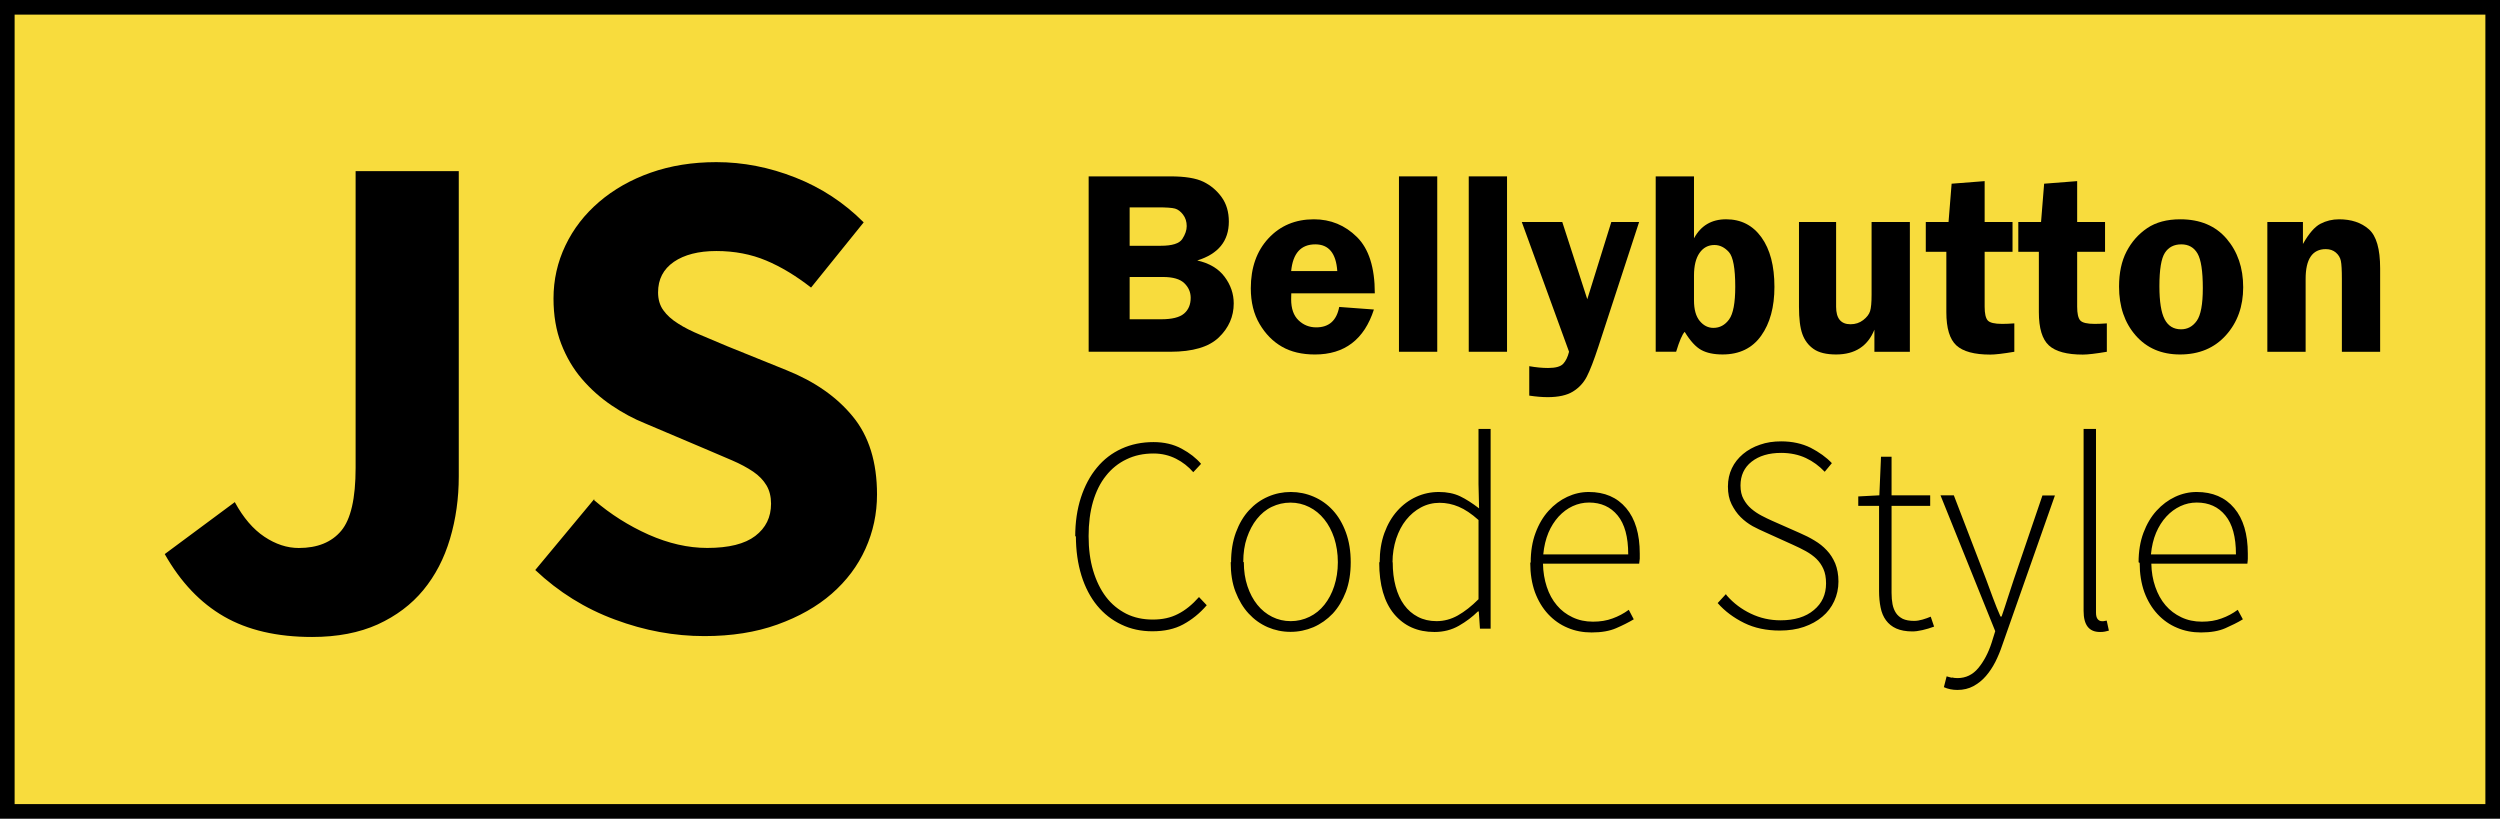
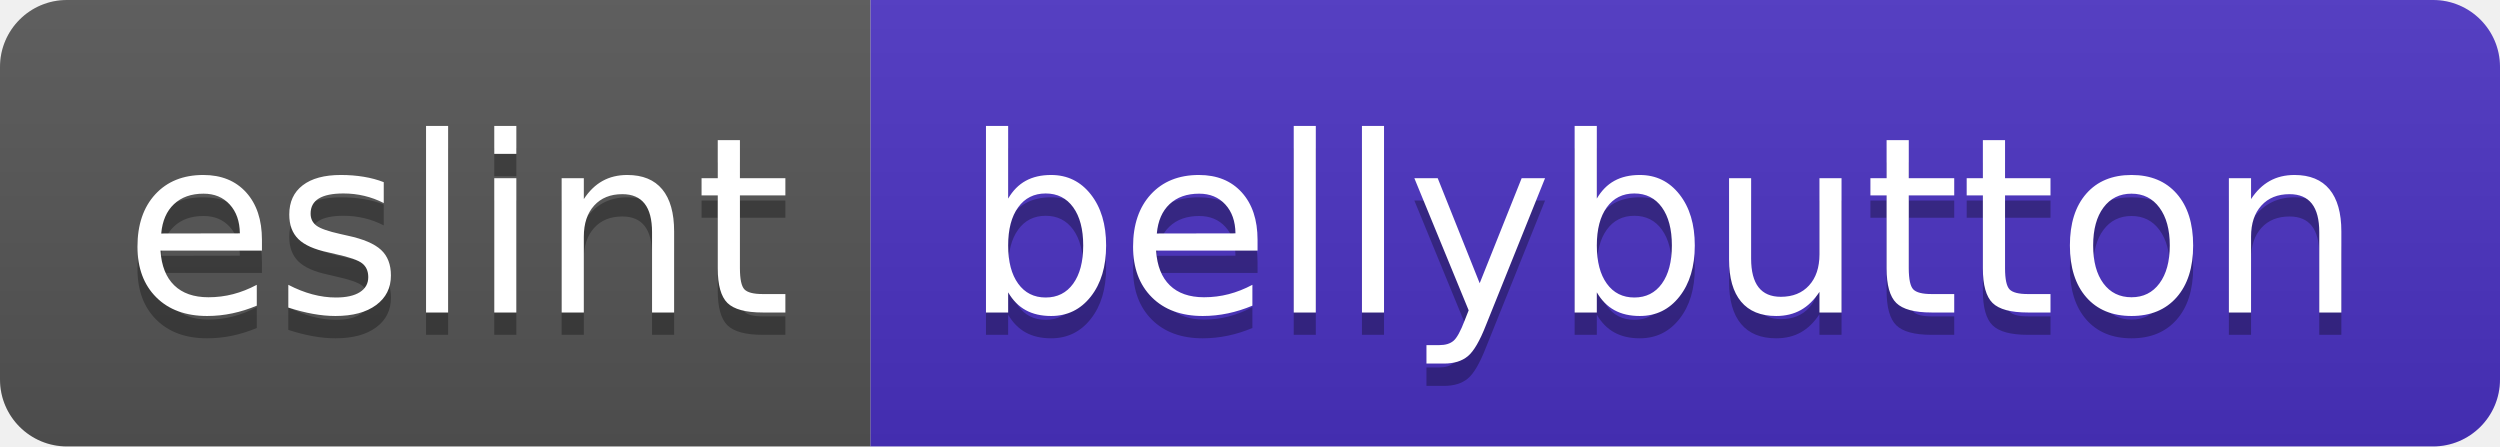
- <svg xmlns="http://www.w3.org/2000/svg" version="1.1" id="Layer_1" x="0px" y="0px" width="171px" height="56px" viewBox="0 0 171 56" enable-background="new 0 0 171 56" xml:space="preserve">
-   <path fill="#F8DC3D" stroke="#000000" d="M0.5,0.5h170v55H0.5V0.5z" />
-   <path d="M16.068,34.359c0.576,1.057,1.248,1.841,2.016,2.353c0.768,0.513,1.552,0.771,2.352,0.771c1.28,0,2.248-0.395,2.904-1.178  c0.656-0.785,0.984-2.217,0.984-4.297V11.704h7.056v20.88c0,1.504-0.2,2.928-0.6,4.27c-0.4,1.347-1.008,2.516-1.824,3.506  s-1.856,1.77-3.12,2.35c-1.265,0.57-2.76,0.859-4.488,0.859c-2.4,0-4.41-0.469-6.024-1.399c-1.617-0.93-2.97-2.351-4.056-4.271  l4.8-3.56V34.359z M40.644,34.216c1.12,0.96,2.36,1.745,3.72,2.353c1.36,0.601,2.695,0.91,4.008,0.91  c1.472,0,2.568-0.27,3.288-0.819c0.72-0.55,1.08-1.28,1.08-2.21c0-0.48-0.104-0.9-0.312-1.25s-0.512-0.67-0.912-0.94  c-0.4-0.27-0.88-0.53-1.44-0.77l-1.848-0.79l-4.08-1.73c-0.8-0.32-1.576-0.74-2.328-1.25c-0.752-0.51-1.424-1.11-2.016-1.8  c-0.593-0.69-1.064-1.49-1.416-2.4c-0.353-0.91-0.528-1.95-0.528-3.1c0-1.28,0.27-2.49,0.816-3.63c0.543-1.14,1.312-2.13,2.304-2.98  s2.167-1.52,3.528-2c1.36-0.48,2.856-0.72,4.488-0.72c1.824,0,3.624,0.35,5.4,1.05c1.776,0.7,3.336,1.72,4.68,3.07l-3.6,4.46  c-1.024-0.8-2.048-1.42-3.072-1.85c-1.025-0.43-2.16-0.65-3.408-0.65c-1.216,0-2.184,0.25-2.904,0.74c-0.72,0.5-1.08,1.19-1.08,2.09  c0,0.48,0.12,0.89,0.36,1.22c0.24,0.34,0.576,0.64,1.008,0.91c0.432,0.28,0.936,0.53,1.512,0.77c0.576,0.24,1.2,0.51,1.872,0.79  l4.032,1.63c1.92,0.77,3.432,1.82,4.536,3.17c1.104,1.34,1.656,3.12,1.656,5.329c0,1.311-0.264,2.551-0.792,3.721  c-0.528,1.17-1.296,2.189-2.304,3.07c-1.008,0.88-2.25,1.58-3.72,2.109c-1.473,0.53-3.137,0.79-4.992,0.79  c-2.048,0-4.088-0.37-6.12-1.13c-2.032-0.75-3.848-1.88-5.448-3.39l4.032-4.851V34.216z M73.545,36.71c0-0.987,0.13-1.88,0.39-2.678  c0.26-0.798,0.624-1.48,1.092-2.043c0.47-0.57,1.032-1,1.69-1.3c0.66-0.301,1.388-0.45,2.186-0.45c0.722,0,1.362,0.149,1.92,0.45  c0.557,0.3,1,0.649,1.33,1.039l-0.533,0.57c-0.33-0.38-0.722-0.689-1.178-0.92s-0.97-0.359-1.54-0.359  c-0.683,0-1.3,0.129-1.852,0.399c-0.55,0.261-1.02,0.64-1.406,1.13c-0.387,0.48-0.68,1.08-0.883,1.77c-0.2,0.69-0.3,1.48-0.3,2.351  s0.1,1.66,0.31,2.36c0.21,0.699,0.5,1.3,0.88,1.8s0.84,0.87,1.38,1.149c0.54,0.271,1.15,0.4,1.82,0.4c0.65,0,1.22-0.12,1.72-0.38  c0.5-0.25,0.98-0.64,1.44-1.16l0.53,0.56c-0.48,0.561-1.02,0.99-1.61,1.311c-0.59,0.32-1.29,0.471-2.11,0.471  c-0.77,0-1.48-0.15-2.12-0.461c-0.64-0.3-1.2-0.74-1.66-1.3s-0.82-1.25-1.07-2.05c-0.25-0.811-0.38-1.71-0.38-2.71L73.545,36.71z   M84.205,38.46c0-0.76,0.11-1.44,0.332-2.044c0.222-0.6,0.52-1.104,0.893-1.51s0.806-0.717,1.3-0.932  c0.494-0.216,1.015-0.322,1.56-0.322s1.065,0.106,1.567,0.322c0.5,0.215,0.937,0.525,1.312,0.932c0.37,0.404,0.67,0.91,0.89,1.51  c0.221,0.604,0.33,1.283,0.33,2.043s-0.109,1.43-0.33,2.02c-0.229,0.59-0.52,1.08-0.899,1.49c-0.38,0.4-0.82,0.711-1.32,0.93  c-0.5,0.211-1.021,0.32-1.569,0.32c-0.551,0-1.07-0.109-1.561-0.32c-0.5-0.219-0.93-0.529-1.3-0.93c-0.38-0.41-0.67-0.9-0.9-1.49  s-0.33-1.27-0.33-2.029L84.205,38.46z M85.078,38.46c0,0.595,0.083,1.14,0.247,1.633c0.164,0.493,0.39,0.921,0.675,1.273  c0.285,0.354,0.624,0.63,1.016,0.825c0.393,0.197,0.817,0.295,1.273,0.295c0.449,0,0.88-0.1,1.279-0.295  c0.4-0.194,0.74-0.471,1.021-0.825s0.511-0.78,0.67-1.273c0.16-0.493,0.25-1.038,0.25-1.634c0-0.609-0.09-1.16-0.25-1.66  c-0.17-0.5-0.39-0.92-0.68-1.279c-0.29-0.36-0.63-0.641-1.03-0.84c-0.4-0.201-0.83-0.301-1.279-0.301c-0.461,0-0.881,0.1-1.281,0.29  c-0.399,0.19-0.729,0.47-1.019,0.83c-0.29,0.36-0.51,0.79-0.68,1.28s-0.25,1.05-0.25,1.65L85.078,38.46z M94.37,38.46  c0-0.735,0.106-1.399,0.319-1.996c0.218-0.595,0.511-1.103,0.886-1.521s0.804-0.737,1.292-0.959c0.488-0.223,1.004-0.332,1.55-0.332  c0.556,0,1.04,0.098,1.452,0.293c0.41,0.197,0.84,0.474,1.3,0.828l-0.04-1.674v-3.762h0.83V43h-0.73l-0.08-1.178h-0.06  c-0.37,0.367-0.8,0.693-1.3,0.979c-0.5,0.287-1.061,0.427-1.67,0.427c-1.16,0-2.07-0.408-2.76-1.226  c-0.68-0.817-1.021-1.998-1.021-3.544L94.37,38.46z M95.262,38.46c0,0.606,0.066,1.158,0.2,1.651  c0.134,0.494,0.325,0.916,0.58,1.265c0.252,0.349,0.565,0.62,0.94,0.815c0.375,0.197,0.8,0.295,1.279,0.295  c0.508,0,0.992-0.129,1.454-0.389c0.464-0.261,0.935-0.631,1.416-1.111V35.57c-0.479-0.43-0.934-0.733-1.358-0.91  c-0.424-0.178-0.857-0.268-1.301-0.268c-0.455,0-0.881,0.104-1.273,0.313c-0.395,0.21-0.73,0.494-1.02,0.855  c-0.291,0.359-0.511,0.791-0.681,1.291c-0.16,0.502-0.25,1.037-0.25,1.607L95.262,38.46z M104.7,38.46  c0-0.748,0.11-1.42,0.333-2.015c0.22-0.596,0.52-1.1,0.893-1.51c0.373-0.412,0.801-0.73,1.273-0.951  c0.472-0.219,0.96-0.332,1.47-0.332c1.09,0,1.94,0.367,2.56,1.102c0.621,0.735,0.931,1.773,0.931,3.116v0.342  c0,0-0.021,0.229-0.04,0.343h-6.58c0.01,0.569,0.1,1.1,0.26,1.586c0.16,0.488,0.391,0.91,0.689,1.26  c0.291,0.351,0.65,0.621,1.07,0.82c0.42,0.2,0.881,0.301,1.4,0.301c0.49,0,0.939-0.07,1.34-0.221c0.391-0.14,0.77-0.34,1.11-0.59  l0.34,0.65c-0.37,0.22-0.771,0.42-1.21,0.609c-0.439,0.19-0.99,0.29-1.67,0.29c-0.58,0-1.131-0.1-1.641-0.319  c-0.51-0.211-0.959-0.53-1.34-0.94c-0.38-0.41-0.68-0.91-0.9-1.5c-0.209-0.59-0.319-1.26-0.319-2L104.7,38.46z M111.37,37.908  c0-1.178-0.24-2.063-0.722-2.65c-0.482-0.588-1.135-0.884-1.957-0.884c-0.391,0-0.76,0.082-1.121,0.247  c-0.359,0.166-0.67,0.4-0.959,0.71c-0.28,0.31-0.521,0.68-0.7,1.11c-0.181,0.439-0.3,0.93-0.351,1.479h5.811L111.37,37.908z   M118.12,40.74c0.457,0.52,1,0.93,1.635,1.232c0.634,0.305,1.31,0.457,2.033,0.457c0.962,0,1.724-0.23,2.28-0.701  c0.557-0.459,0.834-1.069,0.834-1.819c0-0.4-0.06-0.72-0.18-0.99c-0.119-0.271-0.281-0.5-0.484-0.7  c-0.209-0.199-0.449-0.369-0.719-0.52c-0.271-0.15-0.561-0.29-0.871-0.43l-1.899-0.86c-0.28-0.12-0.569-0.261-0.87-0.42  c-0.3-0.171-0.57-0.37-0.82-0.62s-0.449-0.54-0.619-0.88c-0.17-0.341-0.25-0.74-0.25-1.21c0-0.461,0.09-0.87,0.27-1.25  c0.18-0.381,0.439-0.7,0.76-0.971c0.32-0.27,0.711-0.49,1.16-0.64c0.45-0.16,0.93-0.229,1.45-0.229c0.76,0,1.43,0.149,2.021,0.439  c0.58,0.301,1.069,0.65,1.449,1.051l-0.49,0.59c-0.369-0.391-0.8-0.711-1.289-0.94c-0.49-0.229-1.061-0.351-1.69-0.351  c-0.841,0-1.511,0.201-2.021,0.601s-0.76,0.95-0.76,1.63c0,0.37,0.07,0.68,0.21,0.93c0.14,0.26,0.31,0.471,0.53,0.66  c0.21,0.18,0.449,0.34,0.699,0.471c0.25,0.129,0.49,0.25,0.721,0.35l1.9,0.84c0.35,0.15,0.689,0.32,1,0.51  c0.32,0.19,0.6,0.41,0.84,0.67c0.24,0.25,0.43,0.551,0.58,0.9c0.14,0.35,0.22,0.76,0.22,1.24c0,0.479-0.101,0.93-0.29,1.34  s-0.46,0.77-0.811,1.061c-0.35,0.299-0.77,0.529-1.26,0.699s-1.05,0.25-1.65,0.25c-0.92,0-1.729-0.17-2.439-0.52  c-0.71-0.351-1.32-0.801-1.811-1.36l0.561-0.61L118.12,40.74z M128.529,34.602h-1.424v-0.646l1.442-0.076l0.114-2.64h0.722v2.64  h2.642v0.722h-2.642v5.947c0,0.29,0.022,0.551,0.066,0.78c0.045,0.229,0.124,0.43,0.237,0.601c0.113,0.17,0.271,0.299,0.465,0.399  c0.197,0.09,0.453,0.14,0.771,0.14c0.179,0,0.37-0.029,0.58-0.09s0.396-0.13,0.56-0.199l0.23,0.68c-0.268,0.1-0.533,0.18-0.8,0.24  c-0.267,0.06-0.493,0.09-0.683,0.09c-0.443,0-0.811-0.07-1.104-0.2s-0.525-0.32-0.702-0.56c-0.178-0.24-0.302-0.531-0.37-0.881  c-0.07-0.34-0.105-0.72-0.105-1.119V34.6V34.602z M133.49,46.335c0.127,0.03,0.26,0.047,0.4,0.047c0.569,0,1.045-0.228,1.424-0.684  s0.685-1.033,0.912-1.73l0.248-0.797l-3.744-9.29h0.912l2.205,5.74c0.139,0.38,0.293,0.8,0.465,1.26  c0.17,0.46,0.345,0.891,0.521,1.29h0.076c0.14-0.399,0.281-0.83,0.427-1.29c0.146-0.449,0.282-0.87,0.41-1.25l1.956-5.74h0.854  l-3.609,10.26c-0.127,0.381-0.28,0.75-0.465,1.121c-0.185,0.359-0.4,0.689-0.646,0.97c-0.248,0.29-0.531,0.51-0.855,0.69  c-0.319,0.17-0.68,0.26-1.09,0.26c-0.34,0-0.649-0.061-0.93-0.19l0.189-0.74c0.121,0.04,0.23,0.07,0.361,0.101L133.49,46.335z   M142.529,29.34h0.837V41.9c0,0.199,0.036,0.35,0.112,0.445c0.076,0.094,0.17,0.143,0.28,0.143h0.12c0.04,0,0.109-0.014,0.221-0.038  l0.149,0.684c-0.09,0.025-0.181,0.048-0.271,0.066c-0.09,0.021-0.209,0.028-0.34,0.028c-0.75,0-1.119-0.48-1.119-1.443V29.34  H142.529z M146.279,38.46c0-0.748,0.111-1.42,0.332-2.015c0.224-0.596,0.521-1.1,0.895-1.51c0.374-0.412,0.799-0.73,1.271-0.951  c0.477-0.223,0.968-0.332,1.474-0.332c1.09,0,1.95,0.367,2.569,1.102c0.621,0.735,0.931,1.773,0.931,3.116v0.342  c0,0-0.01,0.229-0.03,0.343h-6.57c0.011,0.569,0.101,1.1,0.271,1.586c0.17,0.488,0.399,0.91,0.7,1.26  c0.3,0.351,0.66,0.621,1.08,0.82c0.42,0.2,0.89,0.301,1.41,0.301c0.5,0,0.939-0.07,1.34-0.221c0.4-0.14,0.77-0.34,1.109-0.59  l0.351,0.65c-0.36,0.22-0.771,0.42-1.2,0.609c-0.43,0.19-0.99,0.29-1.66,0.29c-0.58,0-1.13-0.1-1.64-0.319  c-0.511-0.211-0.96-0.53-1.341-0.94c-0.379-0.41-0.68-0.91-0.899-1.5c-0.21-0.59-0.319-1.26-0.319-2L146.279,38.46z M152.939,37.908  c0-1.178-0.241-2.063-0.723-2.65c-0.48-0.59-1.134-0.884-1.957-0.884c-0.393,0-0.767,0.082-1.119,0.247  c-0.354,0.166-0.676,0.4-0.961,0.71s-0.52,0.68-0.703,1.11c-0.184,0.439-0.3,0.93-0.352,1.479h5.811L152.939,37.908z" />
-   <g>
-     <path d="M74.464,12.064h5.59c1.002,0,1.755,0.123,2.259,0.369c0.504,0.246,0.92,0.598,1.248,1.054s0.492,1.013,0.492,1.668   c0,1.329-0.721,2.216-2.162,2.661c0.832,0.188,1.456,0.56,1.872,1.117c0.416,0.557,0.624,1.164,0.624,1.82   c0,0.897-0.34,1.673-1.02,2.327s-1.784,0.98-3.313,0.98h-5.59V12.064z M77.268,14.183v2.628h2.127c0.779,0,1.27-0.154,1.473-0.461   c0.201-0.308,0.303-0.602,0.303-0.883c0-0.305-0.084-0.567-0.25-0.787c-0.168-0.22-0.351-0.357-0.55-0.413   s-0.592-0.083-1.178-0.083H77.268z M77.268,18.946v2.892h2.157c0.737,0,1.258-0.129,1.562-0.387s0.456-0.618,0.456-1.081   c0-0.387-0.146-0.721-0.438-1.002c-0.293-0.281-0.778-0.422-1.456-0.422H77.268z" />
-     <path d="M94.037,20.063h-5.713c-0.006,0.158-0.009,0.296-0.009,0.413c0,0.633,0.168,1.11,0.505,1.433s0.74,0.483,1.209,0.483   c0.873,0,1.397-0.466,1.573-1.397l2.373,0.176c-0.662,2.051-2.007,3.076-4.034,3.076c-0.885,0-1.637-0.177-2.254-0.532   c-0.619-0.354-1.129-0.872-1.529-1.551c-0.402-0.68-0.603-1.494-0.603-2.443c0-1.412,0.402-2.552,1.208-3.419S88.605,15,89.871,15   c1.143,0,2.123,0.403,2.939,1.208C93.629,17.014,94.037,18.299,94.037,20.063z M88.315,18.542h3.155   c-0.082-1.219-0.583-1.828-1.503-1.828C88.983,16.714,88.433,17.323,88.315,18.542z" />
-     <path d="M95.689,24.062V12.064h2.619v11.997H95.689z" />
-     <path d="M100.462,24.062V12.064h2.619v11.997H100.462z" />
-     <path d="M112.116,15.185l-2.783,8.516c-0.312,0.949-0.577,1.636-0.797,2.062c-0.22,0.425-0.536,0.765-0.949,1.02   c-0.414,0.255-0.989,0.382-1.728,0.382c-0.37,0-0.789-0.035-1.258-0.105v-2.013c0.464,0.082,0.893,0.123,1.287,0.123   c0.517,0,0.863-0.097,1.039-0.291c0.177-0.193,0.309-0.466,0.396-0.818l-3.232-8.875h2.769l1.71,5.282l1.644-5.282H112.116z" />
-     <path d="M115.869,12.064v4.236c0.469-0.867,1.201-1.301,2.197-1.301c1.02,0,1.825,0.412,2.417,1.235s0.888,1.953,0.888,3.388   c0,1.383-0.305,2.499-0.913,3.349c-0.609,0.85-1.487,1.274-2.635,1.274c-0.598,0-1.084-0.103-1.458-0.308   c-0.375-0.205-0.753-0.618-1.133-1.239c-0.166,0.17-0.36,0.624-0.585,1.362h-1.397V12.064H115.869z M115.869,20.546   c0,0.621,0.13,1.09,0.391,1.406s0.573,0.475,0.937,0.475c0.434,0,0.791-0.192,1.072-0.576s0.422-1.129,0.422-2.237   c0-1.26-0.146-2.051-0.435-2.373c-0.291-0.322-0.62-0.483-0.989-0.483c-0.428,0-0.768,0.182-1.02,0.545s-0.378,0.879-0.378,1.547   V20.546z" />
-     <path d="M130.635,15.185v8.877h-2.426V22.55c-0.457,1.131-1.33,1.696-2.619,1.696c-0.668,0-1.181-0.125-1.538-0.374   s-0.614-0.589-0.769-1.02c-0.156-0.431-0.233-1.053-0.233-1.868v-5.801h2.54v5.801c0,0.797,0.328,1.195,0.984,1.195   c0.334,0,0.624-0.095,0.87-0.286s0.402-0.394,0.47-0.611s0.102-0.589,0.102-1.116v-4.983H130.635z" />
-     <path d="M135.75,17.224v3.753c0,0.469,0.07,0.782,0.21,0.94s0.47,0.237,0.989,0.237c0.239,0,0.516-0.012,0.831-0.035v1.942   c-0.762,0.129-1.31,0.193-1.644,0.193c-1.09,0-1.863-0.209-2.32-0.628s-0.686-1.176-0.686-2.272v-4.131h-1.406v-2.039h1.556   l0.211-2.619l2.259-0.176v2.795h1.907v2.039H135.75z" />
-     <path d="M142.078,17.224v3.753c0,0.469,0.07,0.782,0.21,0.94s0.47,0.237,0.989,0.237c0.239,0,0.516-0.012,0.831-0.035v1.942   c-0.762,0.129-1.31,0.193-1.644,0.193c-1.09,0-1.863-0.209-2.32-0.628s-0.686-1.176-0.686-2.272v-4.131h-1.406v-2.039h1.556   l0.211-2.619l2.259-0.176v2.795h1.907v2.039H142.078z" />
-     <path d="M149.131,15c1.353,0,2.407,0.442,3.166,1.327c0.758,0.885,1.137,1.992,1.137,3.322c0,1.313-0.394,2.407-1.181,3.283   s-1.834,1.314-3.139,1.314c-1.265,0-2.276-0.434-3.034-1.301s-1.137-1.98-1.137-3.34c0-0.943,0.171-1.745,0.514-2.404   s0.812-1.191,1.409-1.595C147.463,15.202,148.218,15,149.131,15z M149.201,16.714c-0.496,0-0.87,0.192-1.121,0.576   s-0.377,1.147-0.377,2.29c0,1.049,0.12,1.802,0.359,2.259s0.613,0.686,1.121,0.686c0.444,0,0.804-0.195,1.078-0.584   s0.412-1.132,0.412-2.228c0-1.166-0.121-1.957-0.363-2.373C150.067,16.922,149.698,16.714,149.201,16.714z" />
-     <path d="M162.803,24.062h-2.619v-4.983c0-0.604-0.023-1.017-0.07-1.239s-0.161-0.412-0.343-0.567s-0.41-0.233-0.686-0.233   c-0.92,0-1.38,0.68-1.38,2.039v4.983h-2.619v-8.877h2.435v1.503c0.404-0.715,0.803-1.175,1.195-1.38S159.533,15,159.99,15   c0.844,0,1.523,0.227,2.039,0.681s0.773,1.346,0.773,2.676V24.062z" />
+ <svg xmlns="http://www.w3.org/2000/svg" width="112" height="20">
+   <linearGradient id="b" x2="0" y2="100%">
+     <stop offset="0" stop-color="#bbb" stop-opacity=".1" />
+     <stop offset="1" stop-opacity=".1" />
+   </linearGradient>
+   <clipPath id="a">
+     <rect width="112" height="20" rx="3" fill="#fff" />
+   </clipPath>
+   <g clip-path="url(#a)">
+     <path fill="#555" d="M0 0h39v20H0z" />
+     <path fill="#4B32C3" d="M39 0h73v20H39z" />
+     <path fill="url(#b)" d="M0 0h112v20H0z" />
+   </g>
+   <g fill="#fff" text-anchor="middle" font-family="DejaVu Sans,Verdana,Geneva,sans-serif" font-size="110">
+     <text x="205" y="150" fill="#010101" fill-opacity=".3" transform="scale(.1)" textLength="290">eslint</text>
+     <text x="205" y="140" transform="scale(.1)" textLength="290">eslint</text>
+     <text x="745" y="150" fill="#010101" fill-opacity=".3" transform="scale(.1)" textLength="630">bellybutton</text>
+     <text x="745" y="140" transform="scale(.1)" textLength="630">bellybutton</text>
  </g>
</svg>
